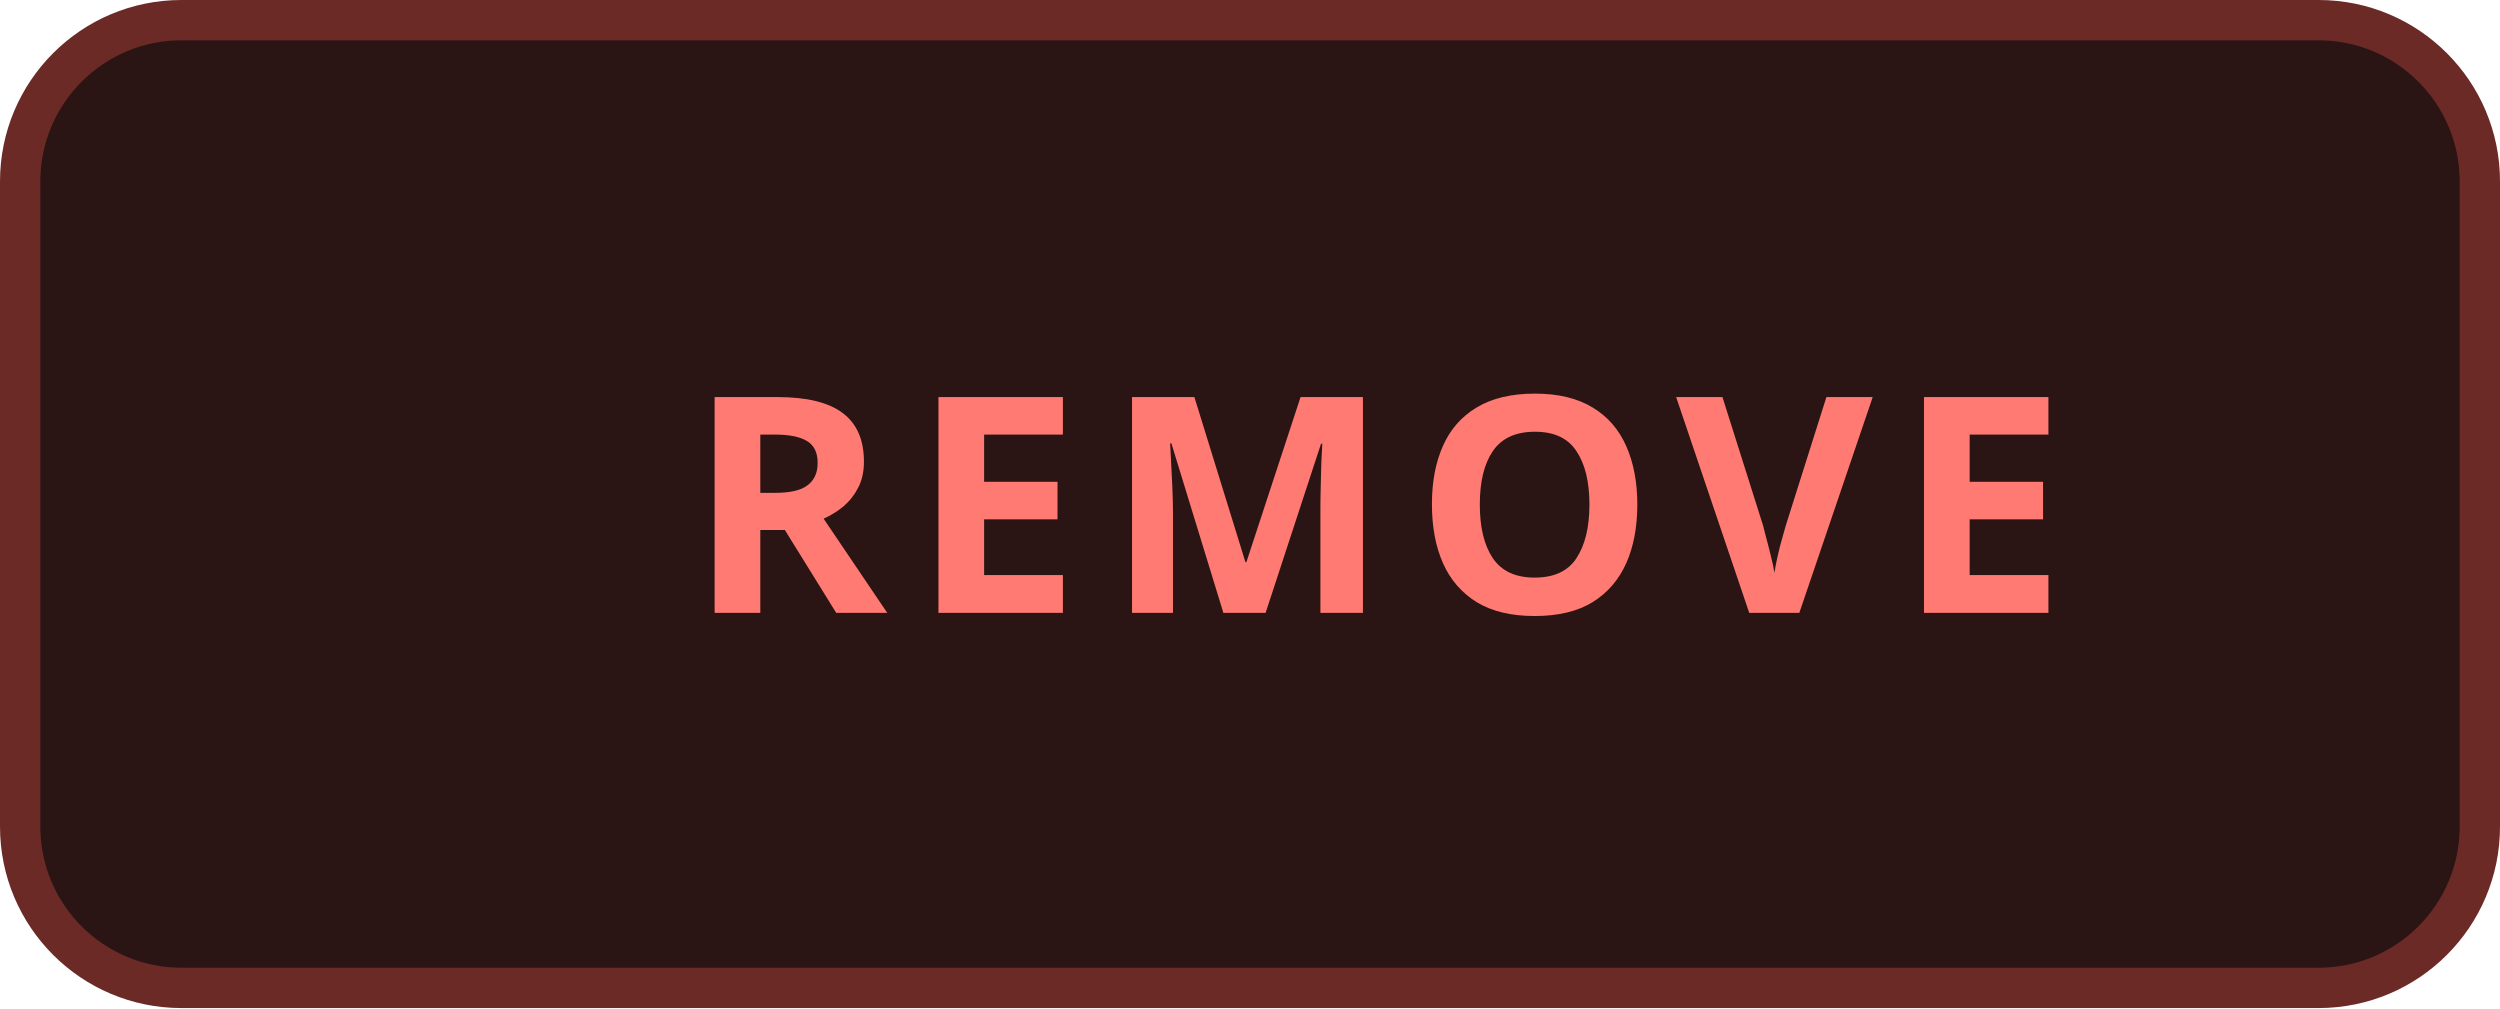
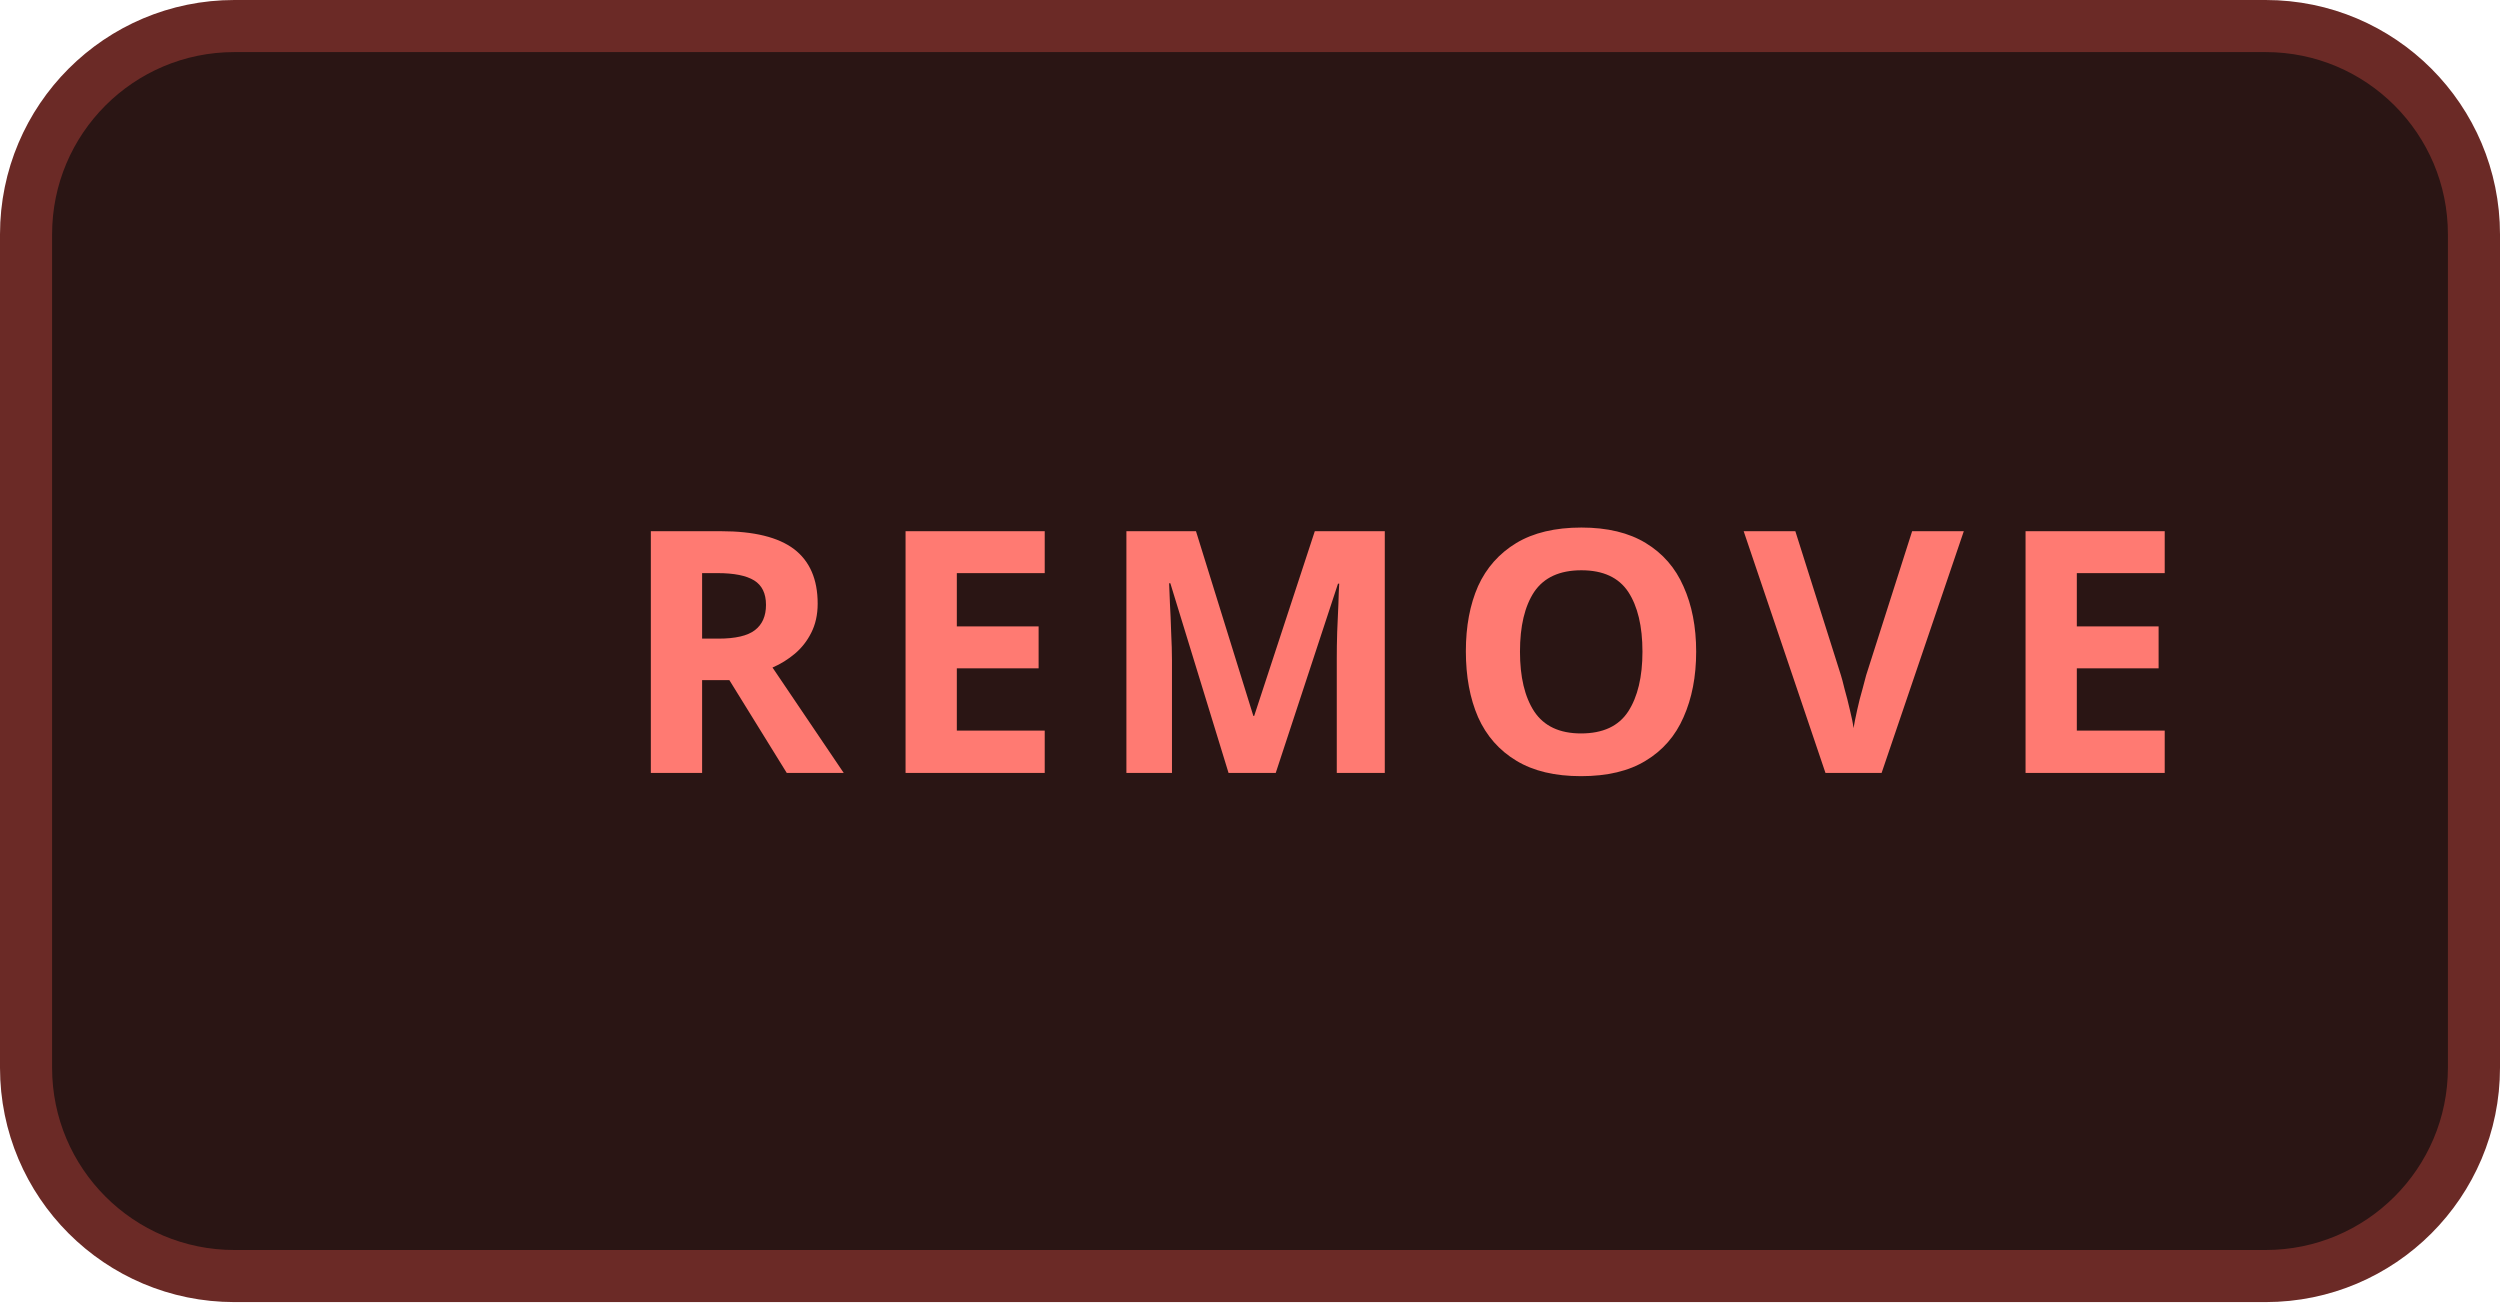
- <svg xmlns="http://www.w3.org/2000/svg" width="124" height="50" viewBox="0 0 124 50">
-   <rect x="1" y="1" width="122" height="48" rx="8" fill="#2a1514" stroke="#6b2a26" stroke-width="2" />
-   <text x="34.1" y="30.4" font-family="Titillium Web" font-size="15" font-weight="700" fill="#ff7a72" text-anchor="start" letter-spacing="1.2">REMOVE</text>
+ <svg xmlns="http://www.w3.org/2000/svg" width="96" height="50" viewBox="0 0 96 50">
+   <rect x="1" y="1" width="94" height="48" rx="8" fill="#2a1514" stroke="#6b2a26" stroke-width="2" />
+   <text x="23.82" y="29.68" font-family="Titillium Web" font-size="13" font-weight="700" fill="#ff7a72" text-anchor="start" letter-spacing="1.2">REMOVE</text>
</svg>
